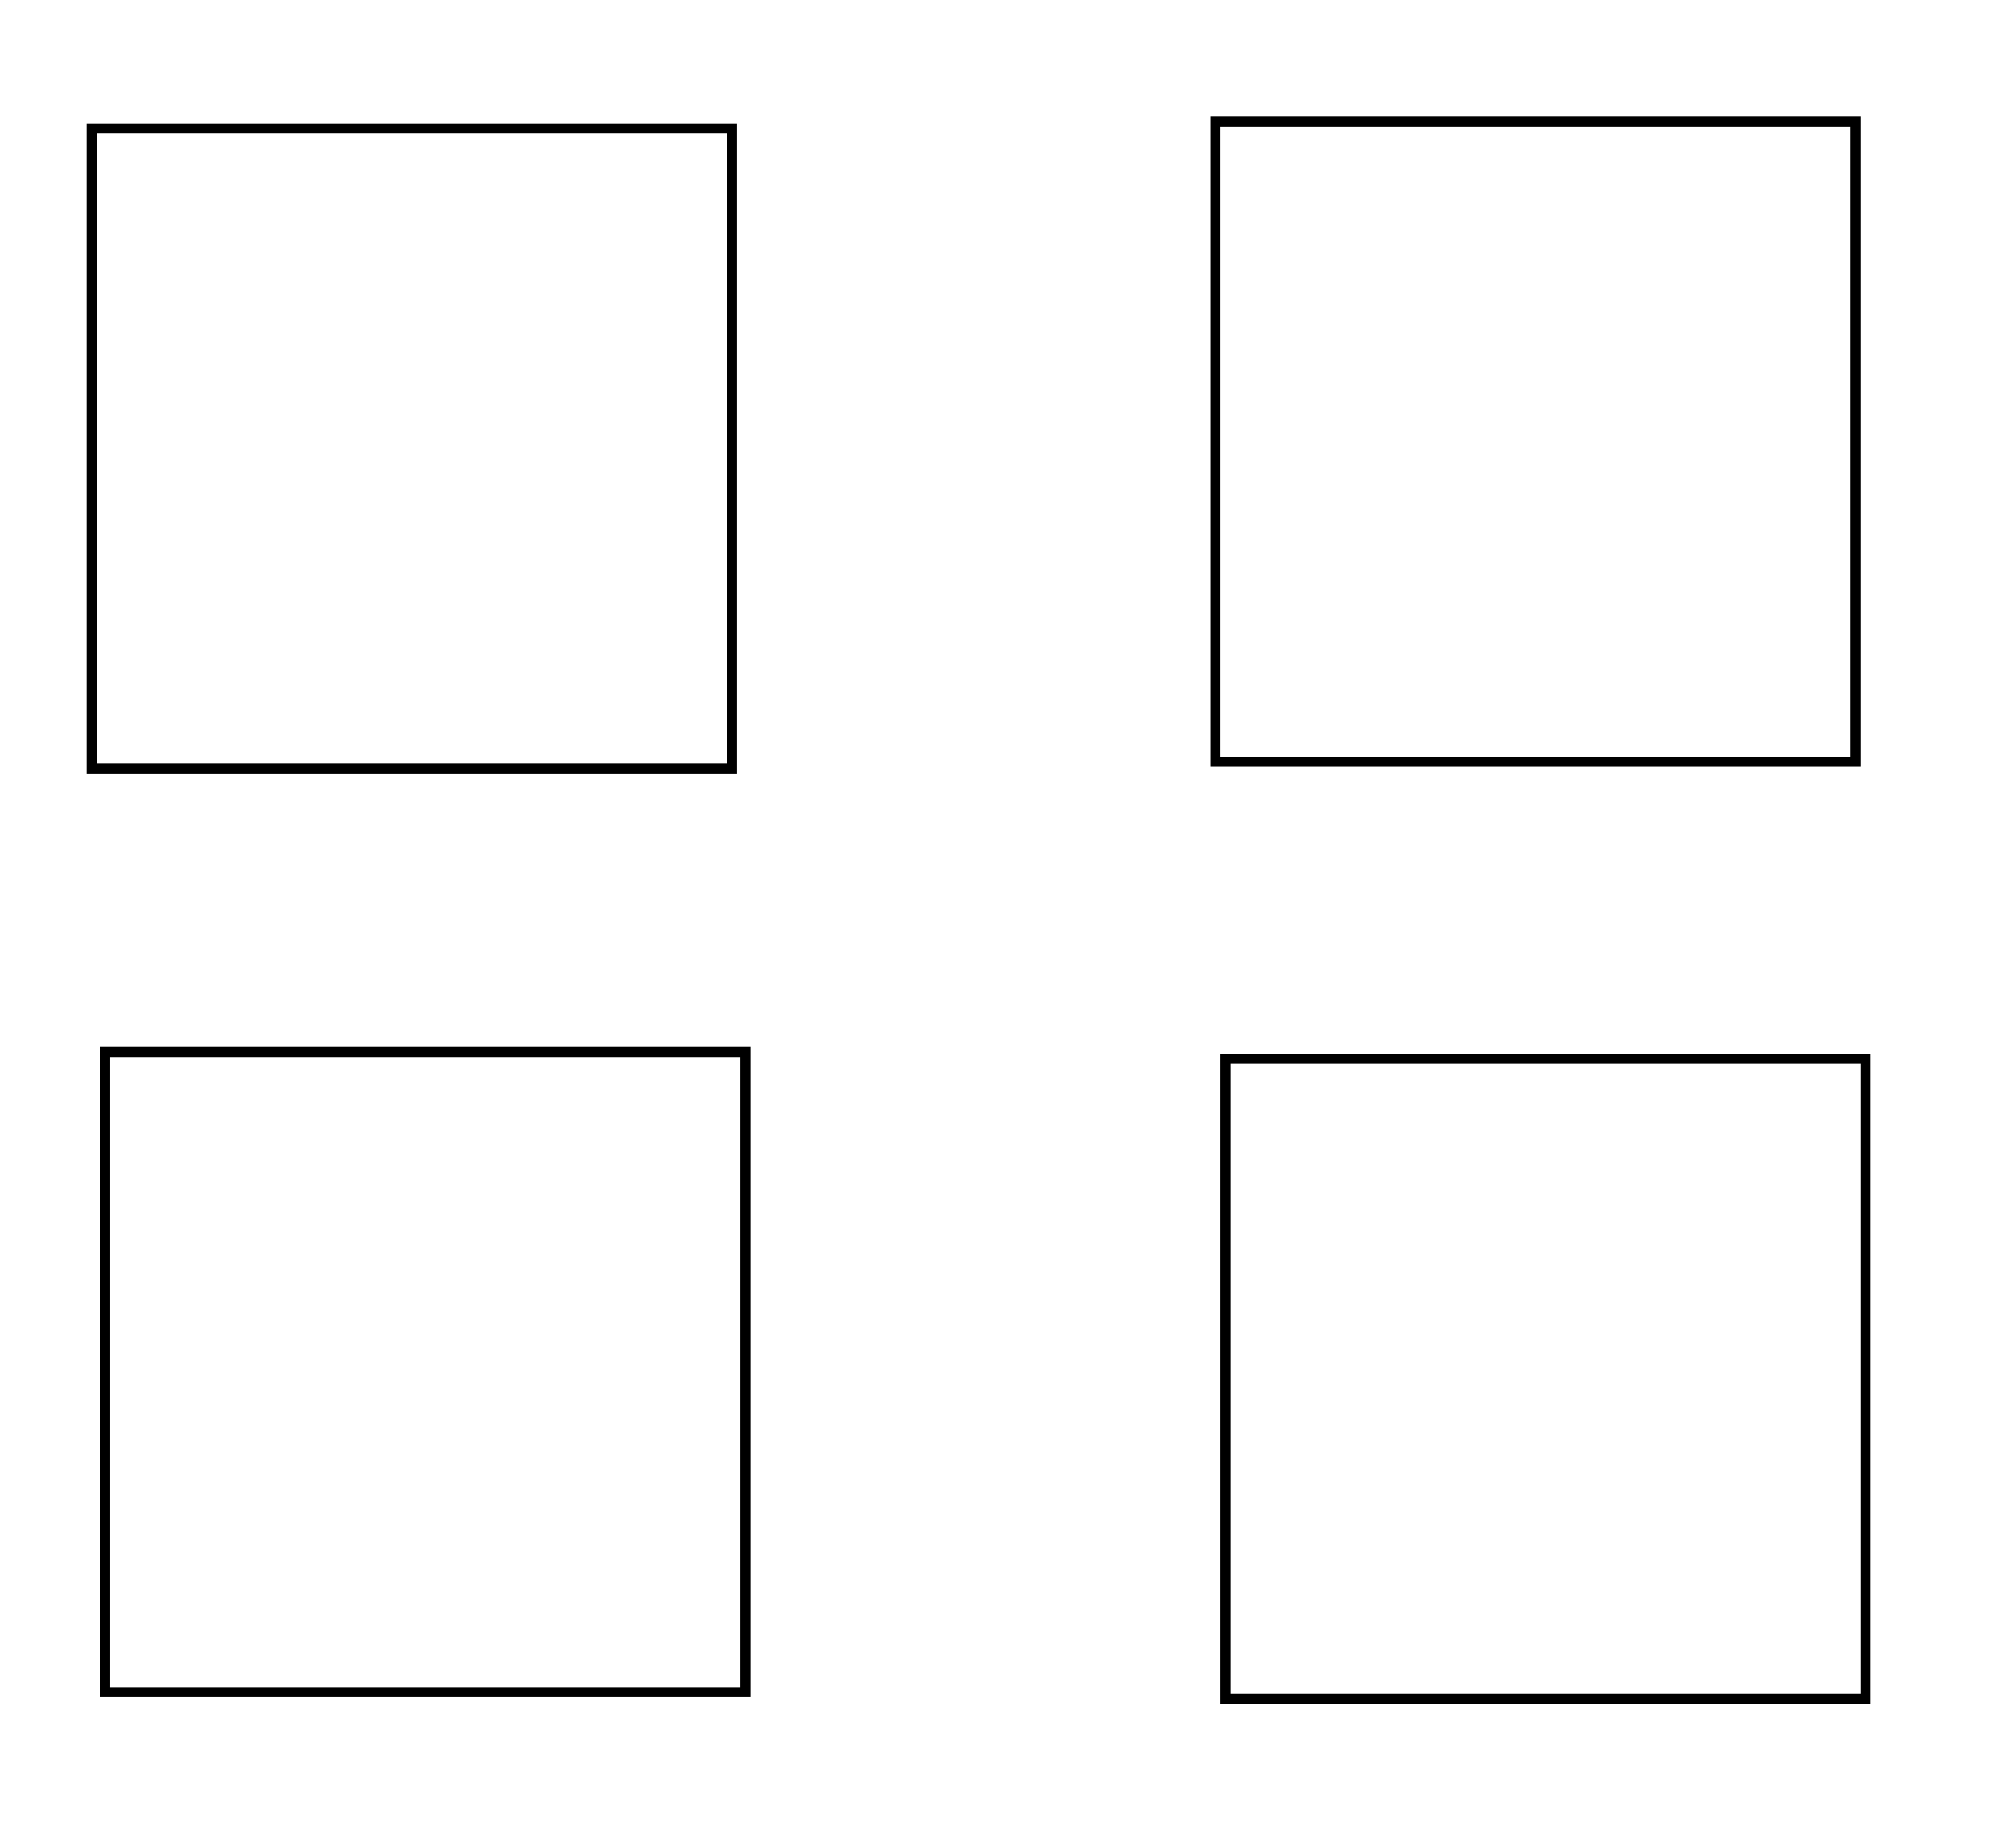
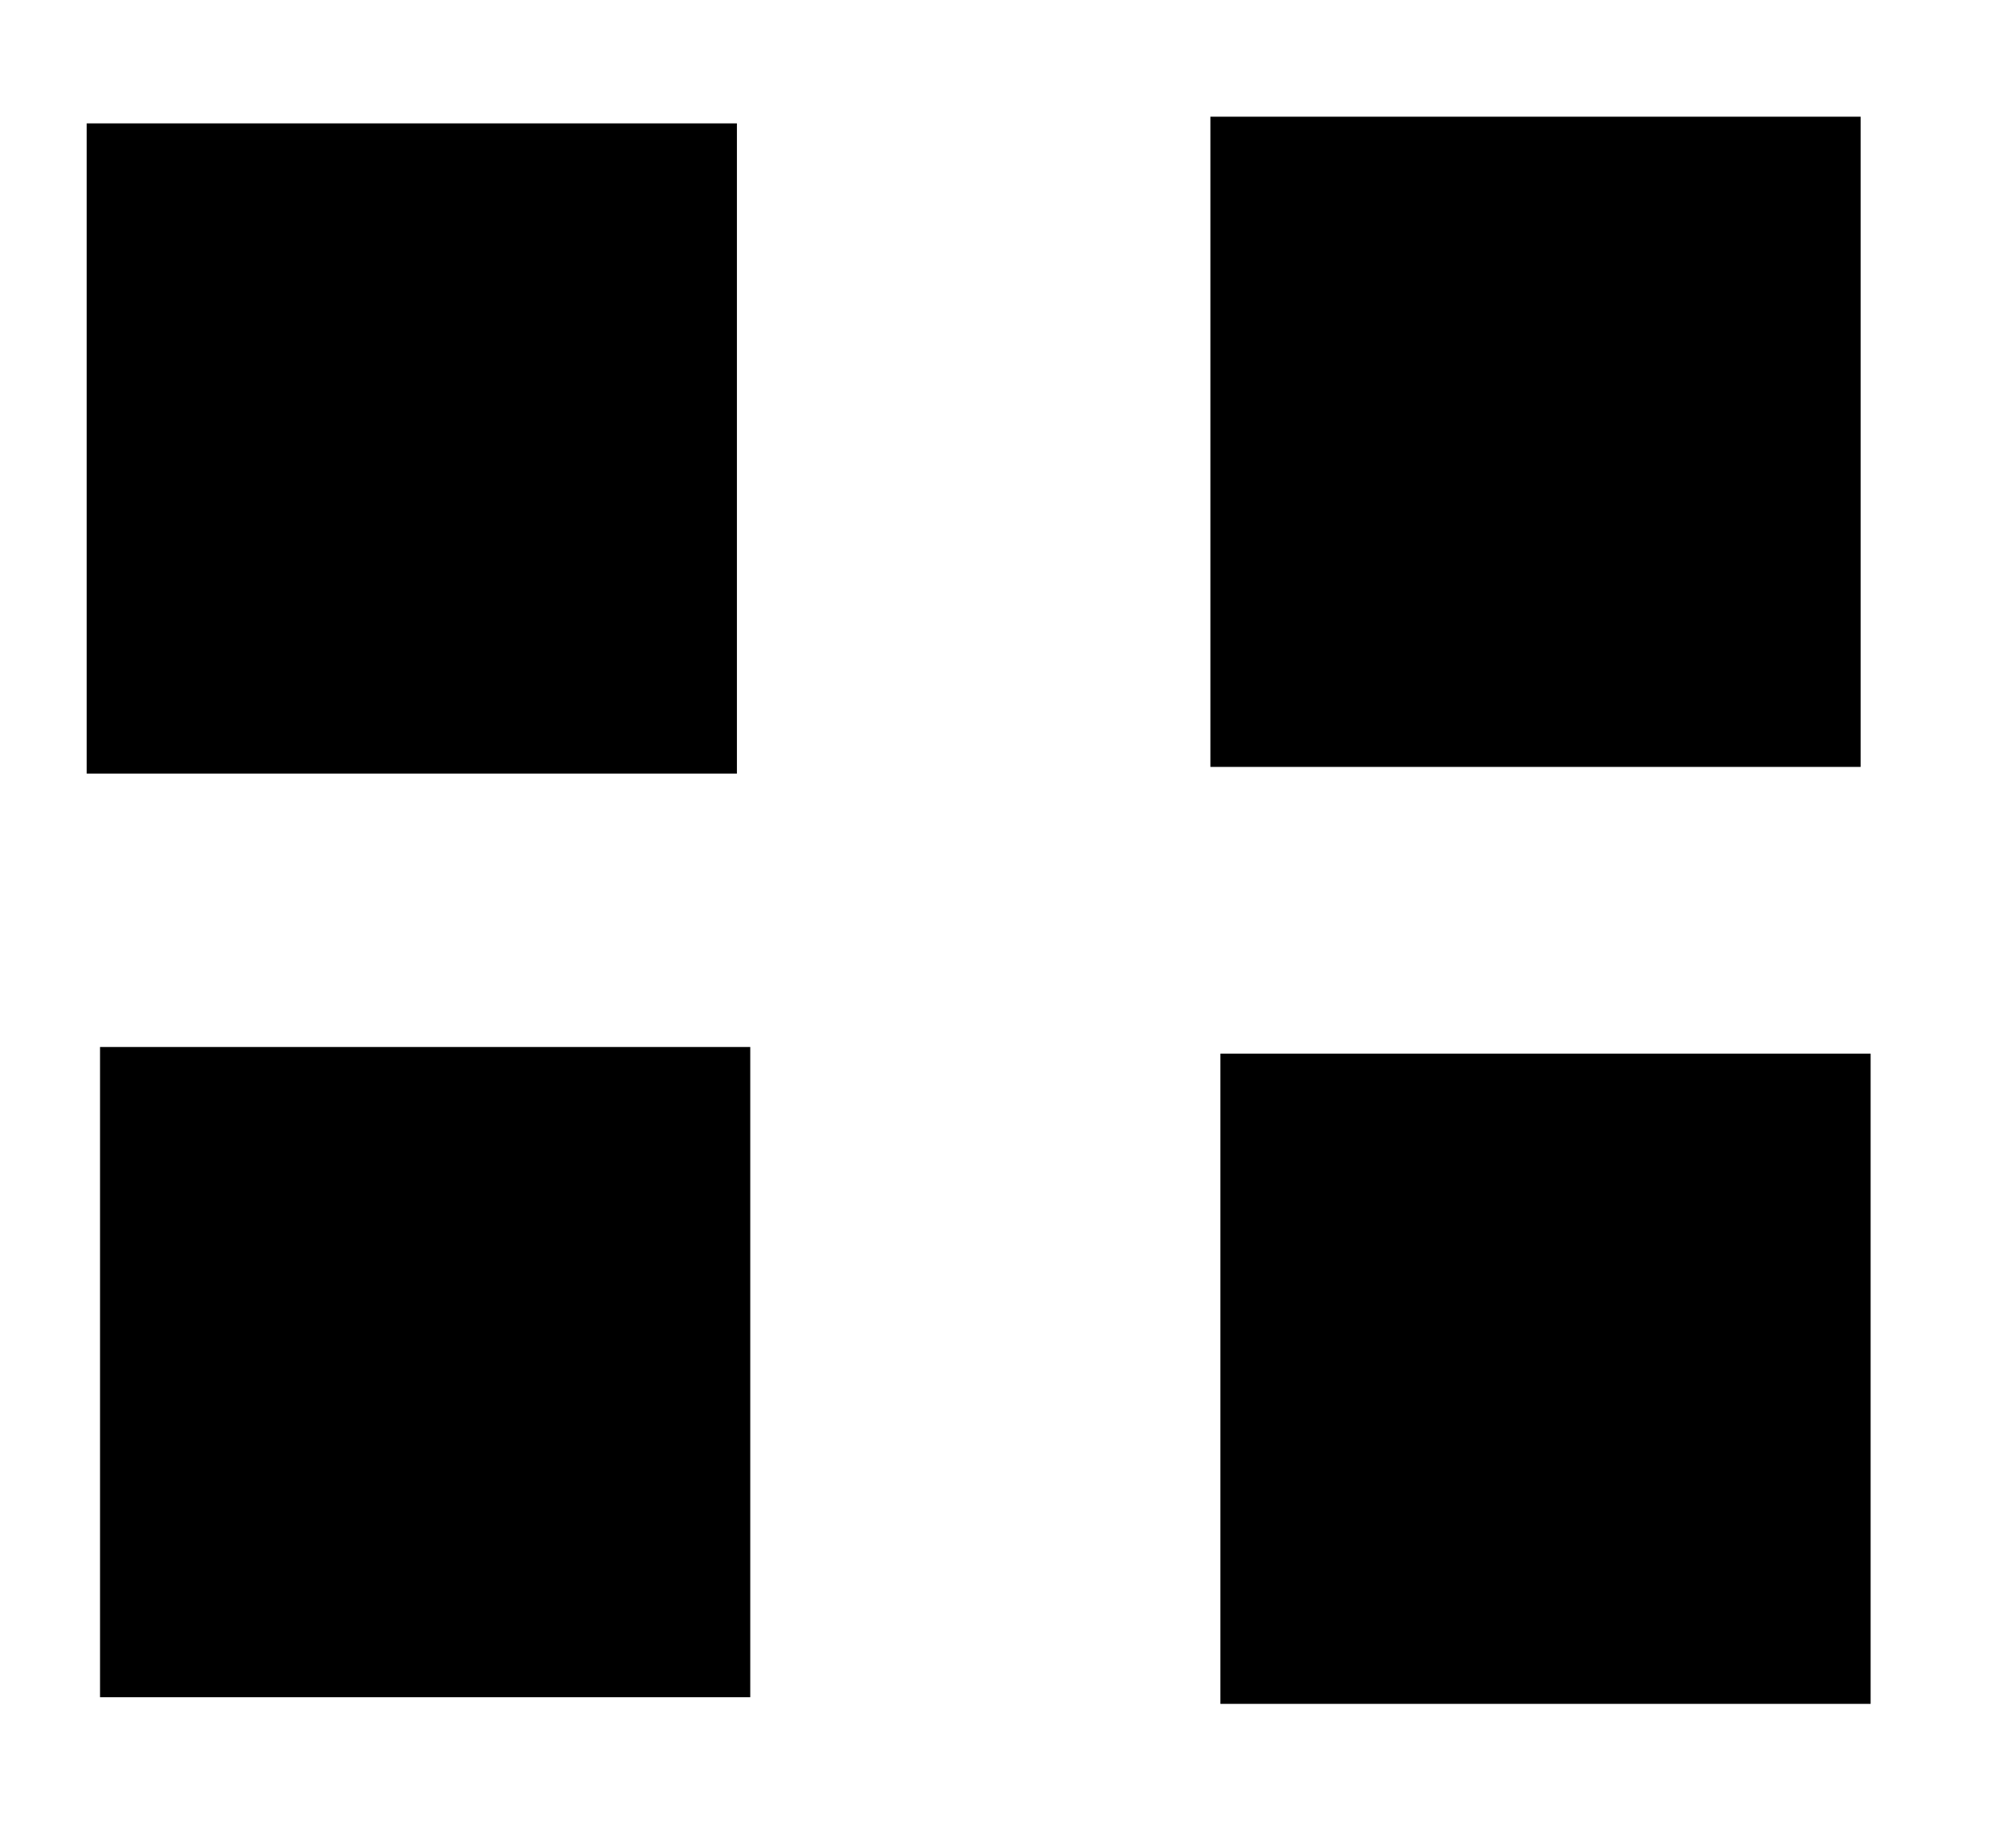
<svg xmlns="http://www.w3.org/2000/svg" version="1.0" width="598pt" height="554pt" viewBox="0 0 598 554" preserveAspectRatio="xMidYMid meet">
  <g transform="translate(0,554) scale(0.1,-0.1)" fill="#000000" stroke="none">
-     <path d="M3630 4215 l0 -975 975 0 975 0 0 975 0 975 -975 0 -975 0 0 -975z m1920 0 l0 -945 -945 0 -945 0 0 945 0 945 945 0 945 0 0 -945z" />
-     <path d="M260 4195 l0 -975 975 0 975 0 0 975 0 975 -975 0 -975 0 0 -975z m1920 0 l0 -945 -945 0 -945 0 0 945 0 945 945 0 945 0 0 -945z" />
-     <path d="M300 1425 l0 -975 975 0 975 0 0 975 0 975 -975 0 -975 0 0 -975z m1920 0 l0 -945 -945 0 -945 0 0 945 0 945 945 0 945 0 0 -945z" />
-     <path d="M3660 1405 l0 -975 975 0 975 0 0 975 0 975 -975 0 -975 0 0 -975z m1920 0 l0 -945 -945 0 -945 0 0 945 0 945 945 0 945 0 0 -945z" />
+     <path d="M3630 4215 l0 -975 975 0 975 0 0 975 0 975 -975 0 -975 0 0 -975z" />
+     <path d="M260 4195 l0 -975 975 0 975 0 0 975 0 975 -975 0 -975 0 0 -975z" />
+     <path d="M300 1425 l0 -975 975 0 975 0 0 975 0 975 -975 0 -975 0 0 -975z" />
+     <path d="M3660 1405 l0 -975 975 0 975 0 0 975 0 975 -975 0 -975 0 0 -975z" />
  </g>
</svg>
